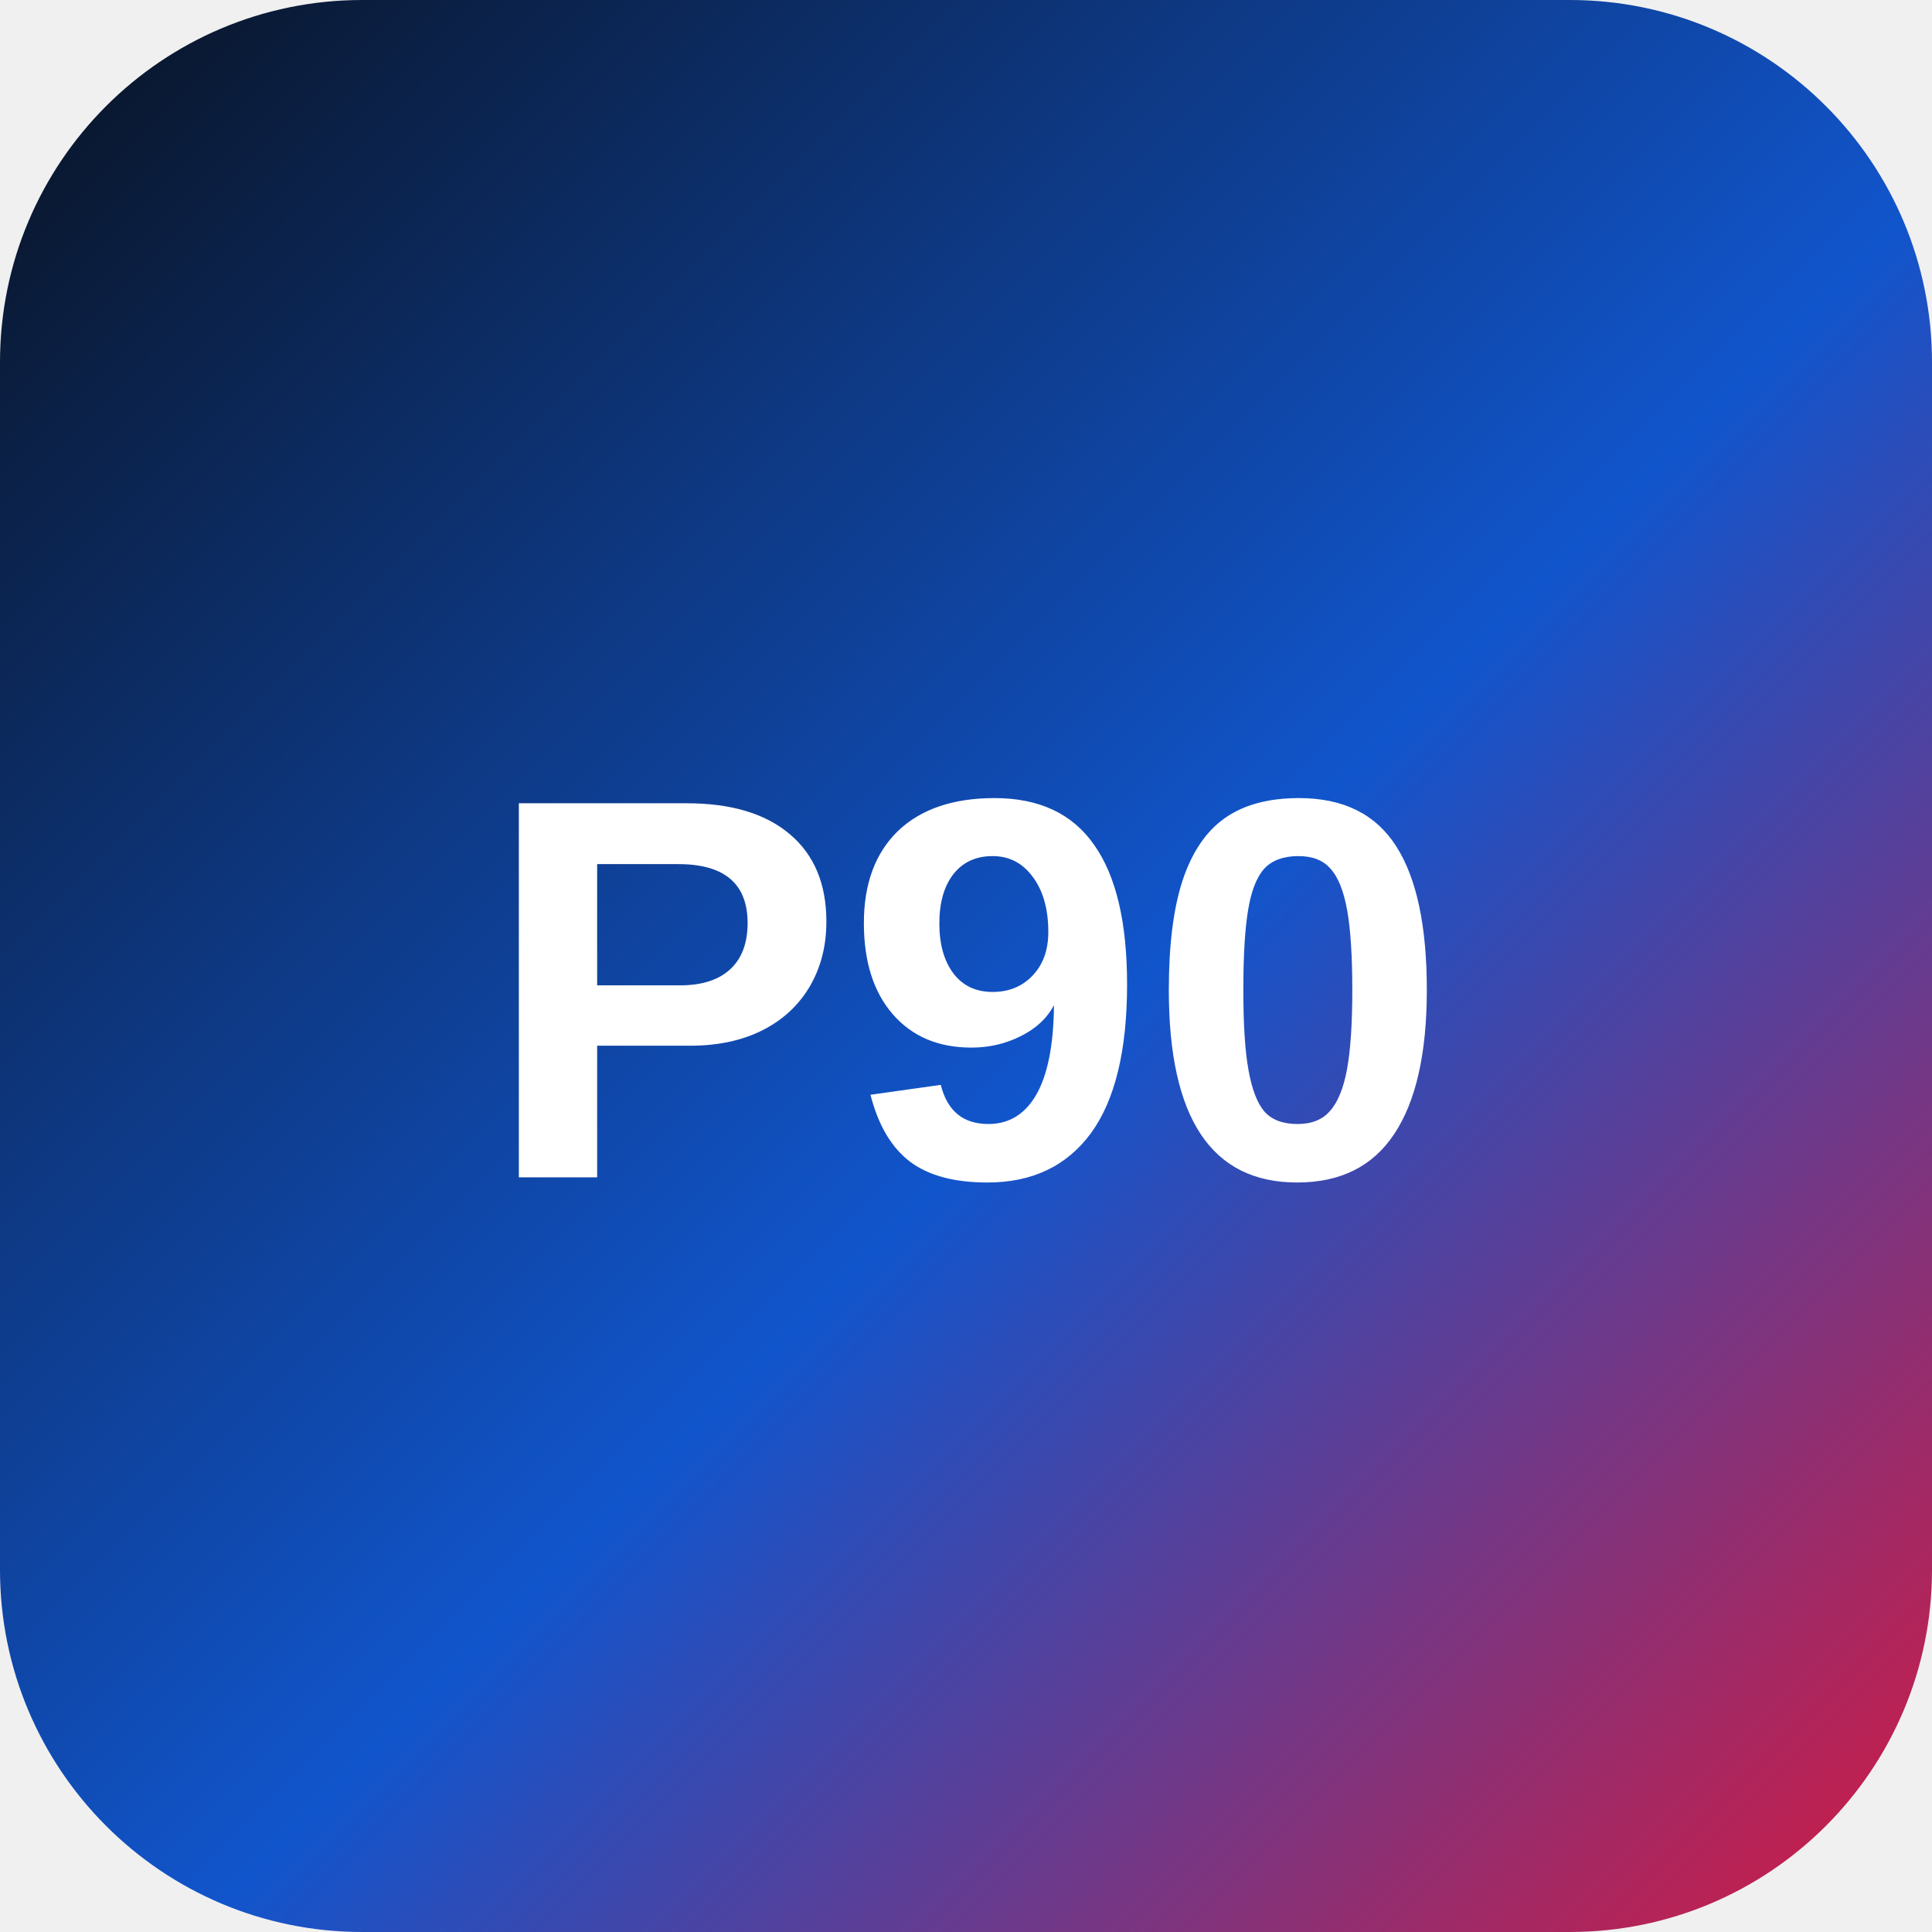
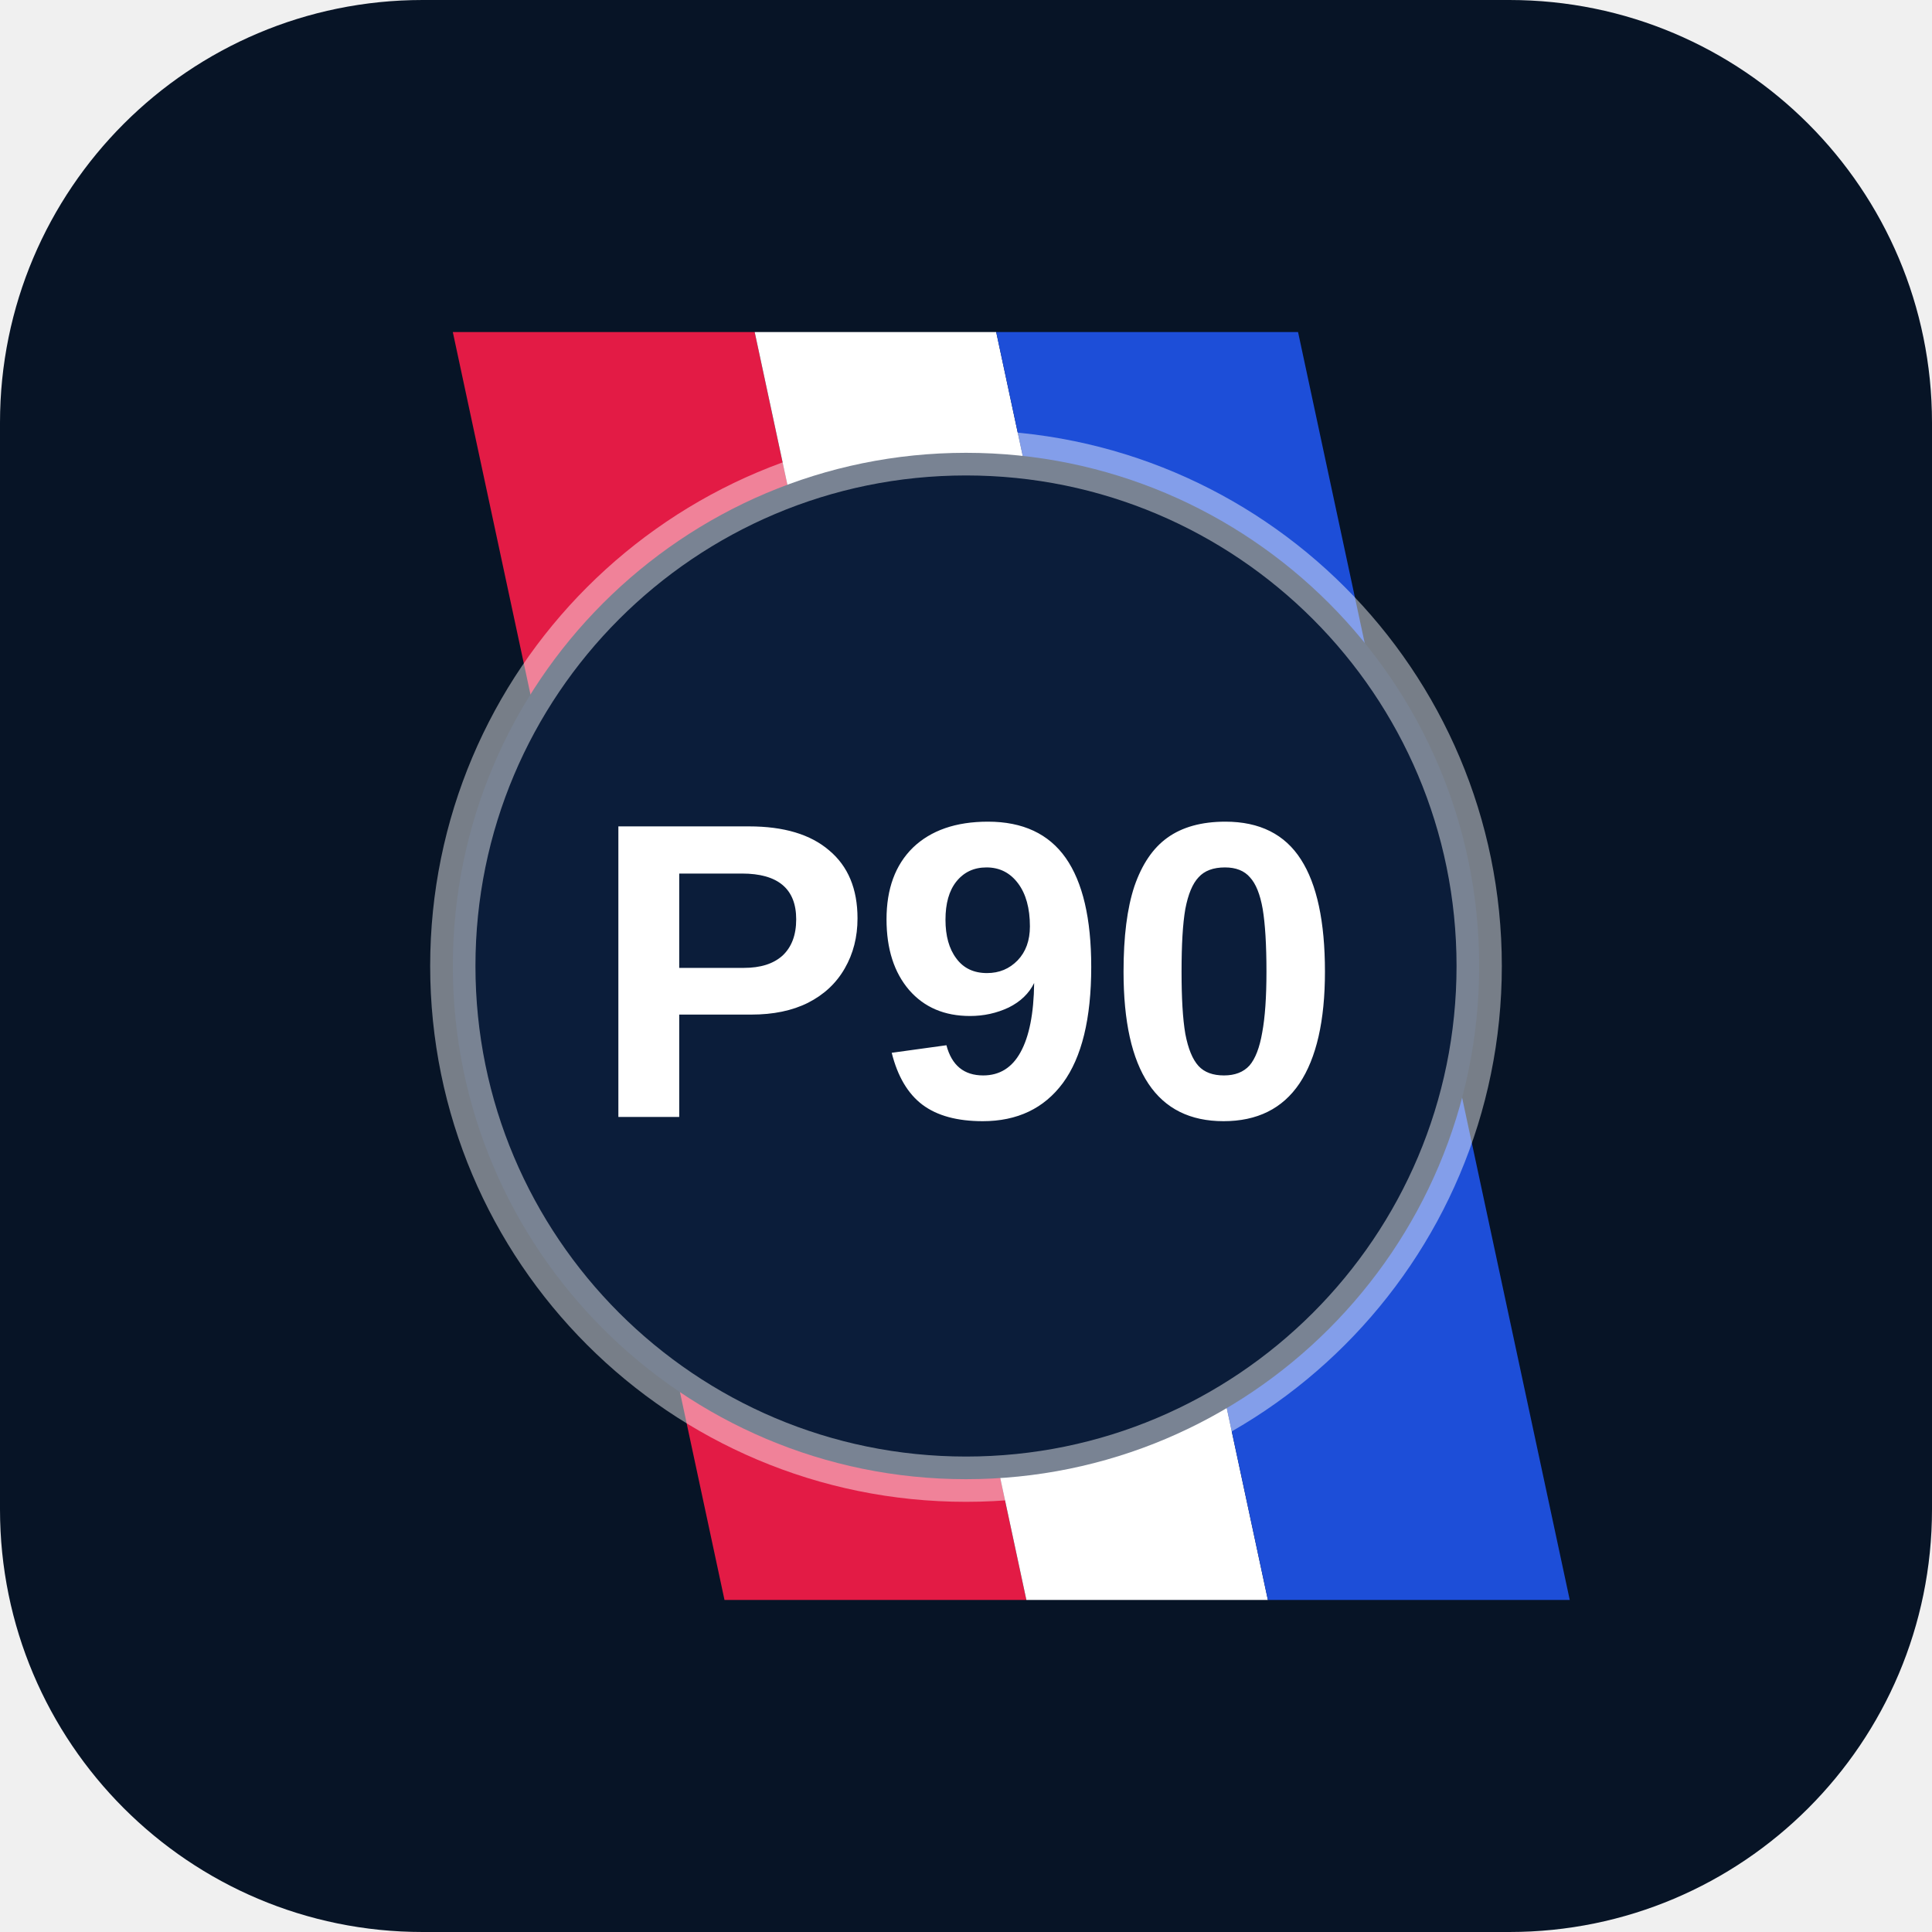
<svg xmlns="http://www.w3.org/2000/svg" viewBox="0 0 64 64">
-   <defs>
-     <linearGradient id="g" x1="0" x2="1" y1="0" y2="1">
-       <stop stop-color="#09111f" />
-       <stop offset=".55" stop-color="#1155cc" />
-       <stop offset="1" stop-color="#d7193f" />
-     </linearGradient>
-   </defs>
-   <rect width="64" height="64" rx="12" fill="url(#g)" />
-   <text x="32" y="39" text-anchor="middle" font-family="Arial, sans-serif" font-size="18" font-weight="900" fill="#fff">P90</text>
+   <rect width="64" height="64" rx="14" fill="#071426" />
+   <path d="M15 11h10l9 42H24z" fill="#e31b45" />
+   <path d="M25 11h8l9 42h-8z" fill="#fff" />
+   <path d="M33 11h10l9 42H42z" fill="#1d4ed8" />
+   <circle cx="32" cy="32" r="17" fill="#0b1d3a" stroke="#fff" stroke-opacity=".45" stroke-width="1.5" />
+   <text x="32" y="37" text-anchor="middle" font-family="Arial Black, Arial, sans-serif" font-size="14" font-weight="900" fill="#fff">P90</text>
</svg>
